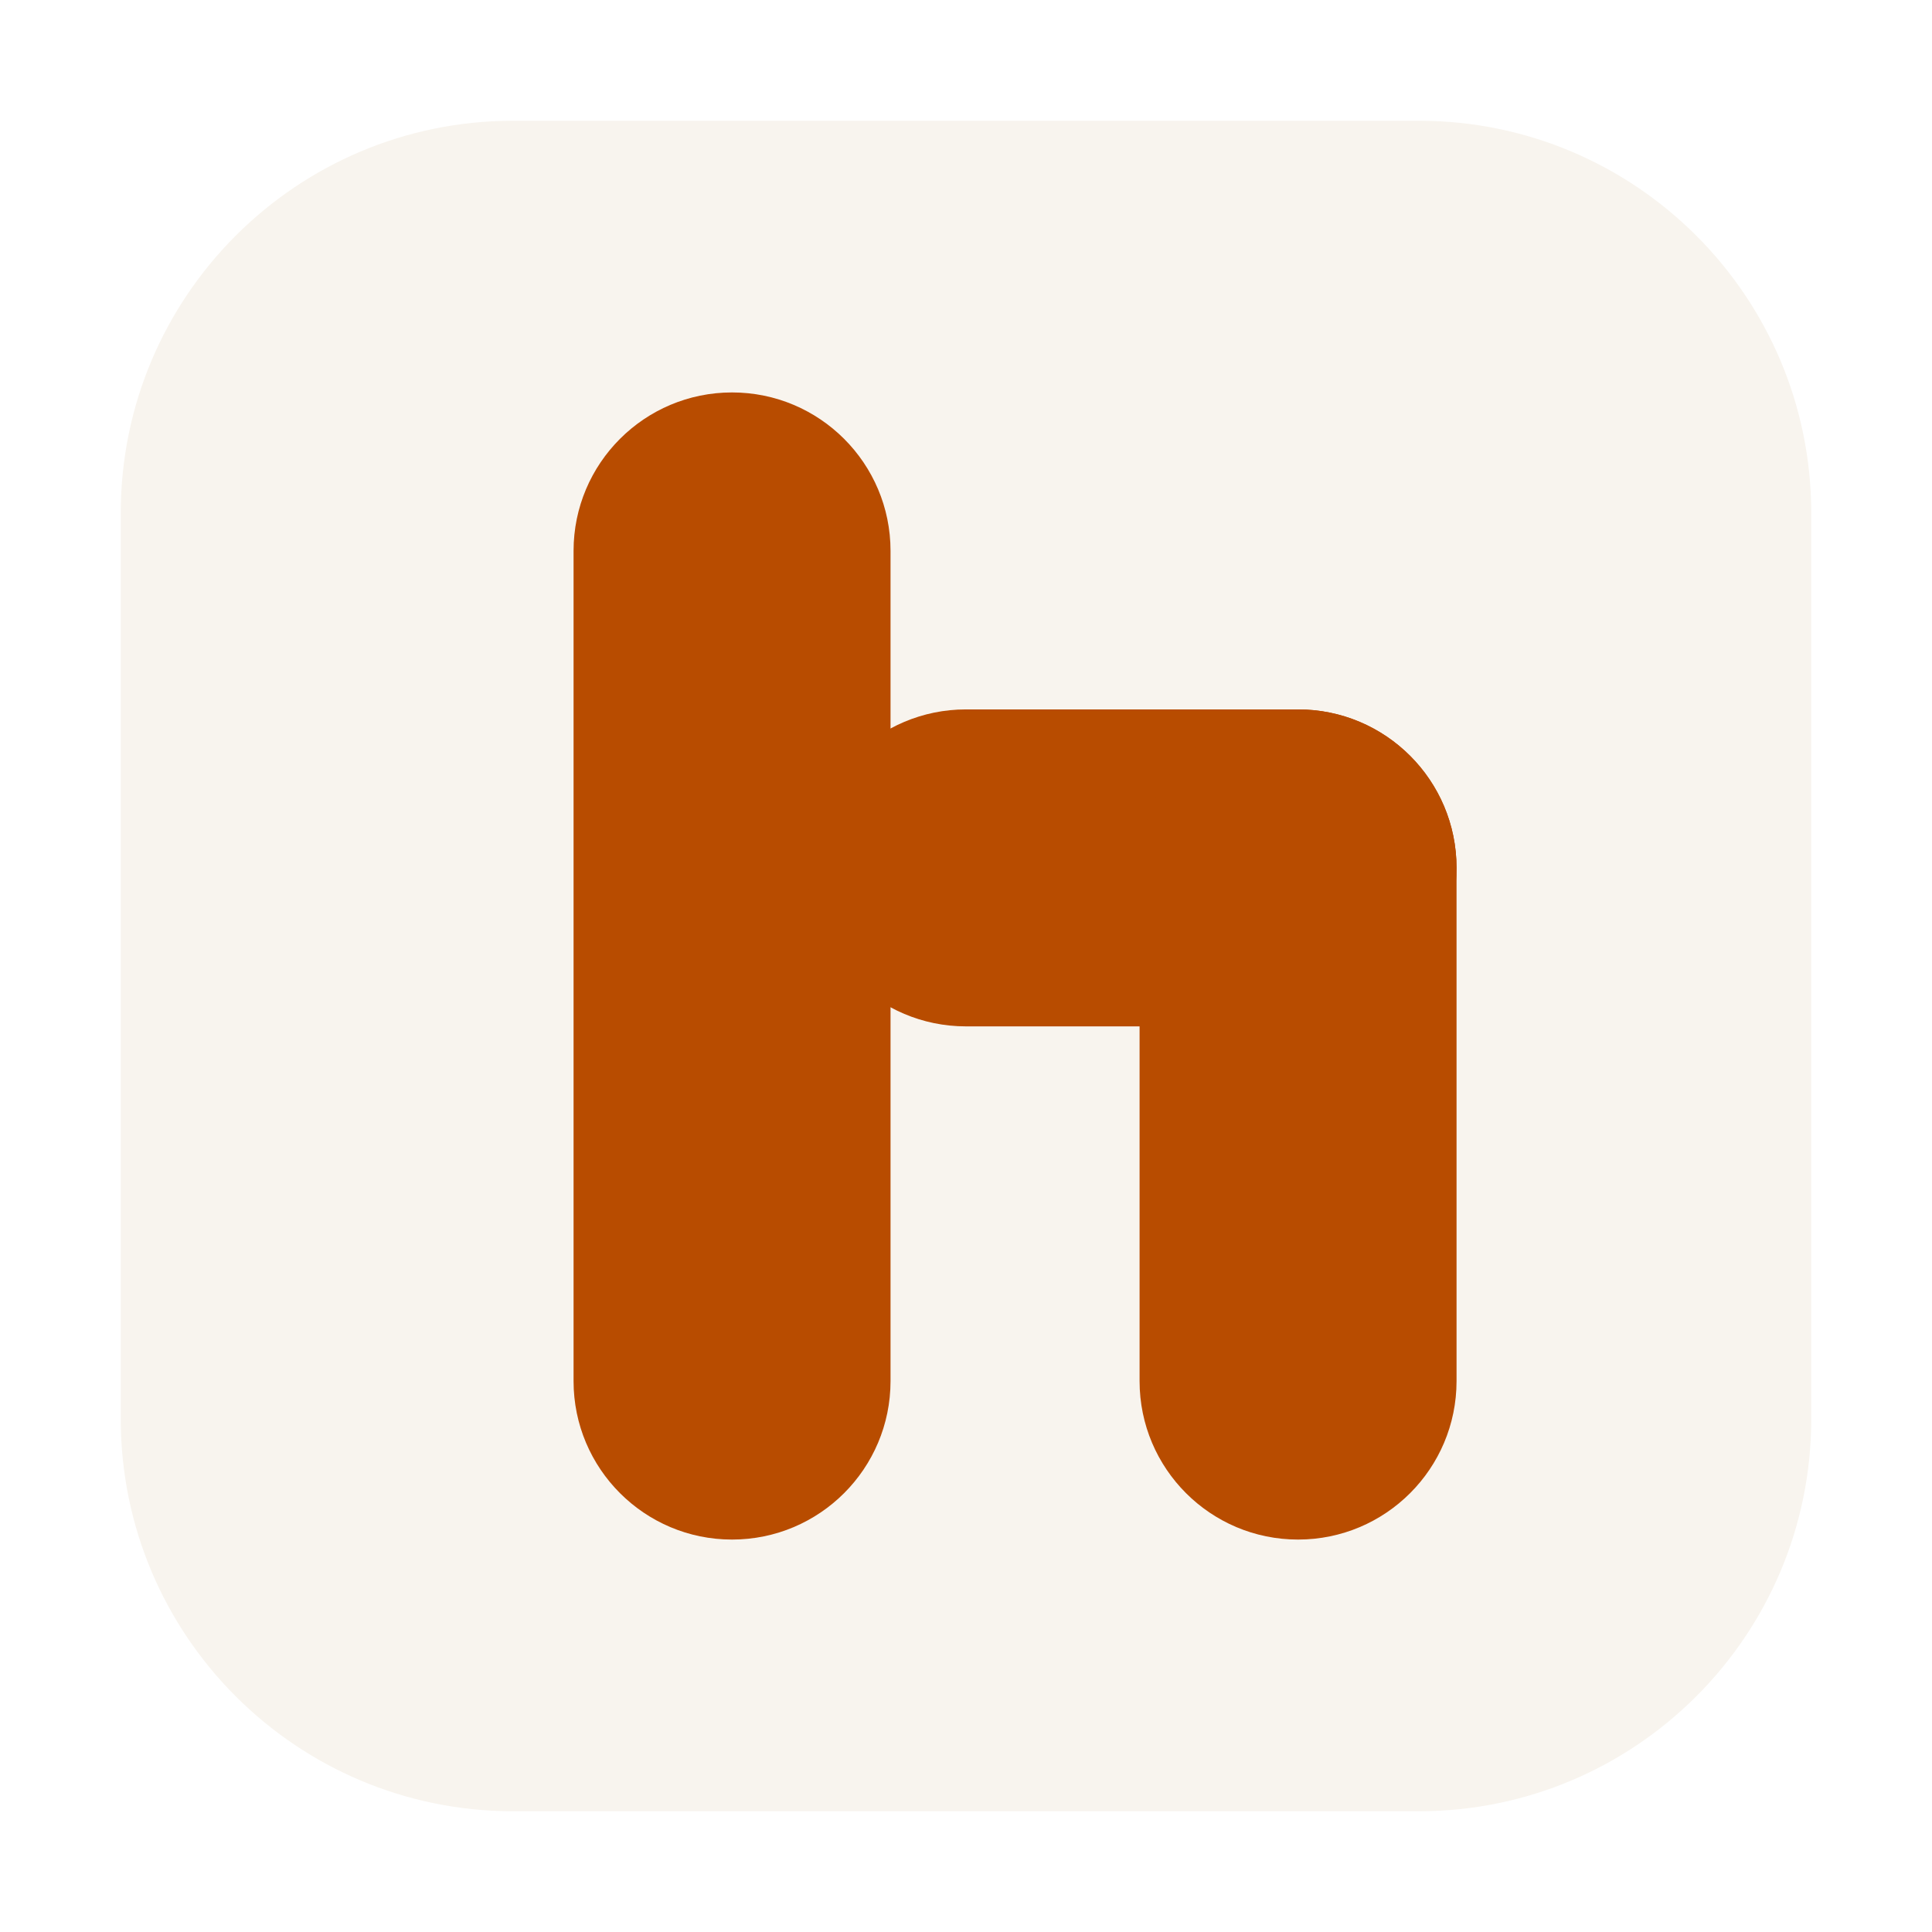
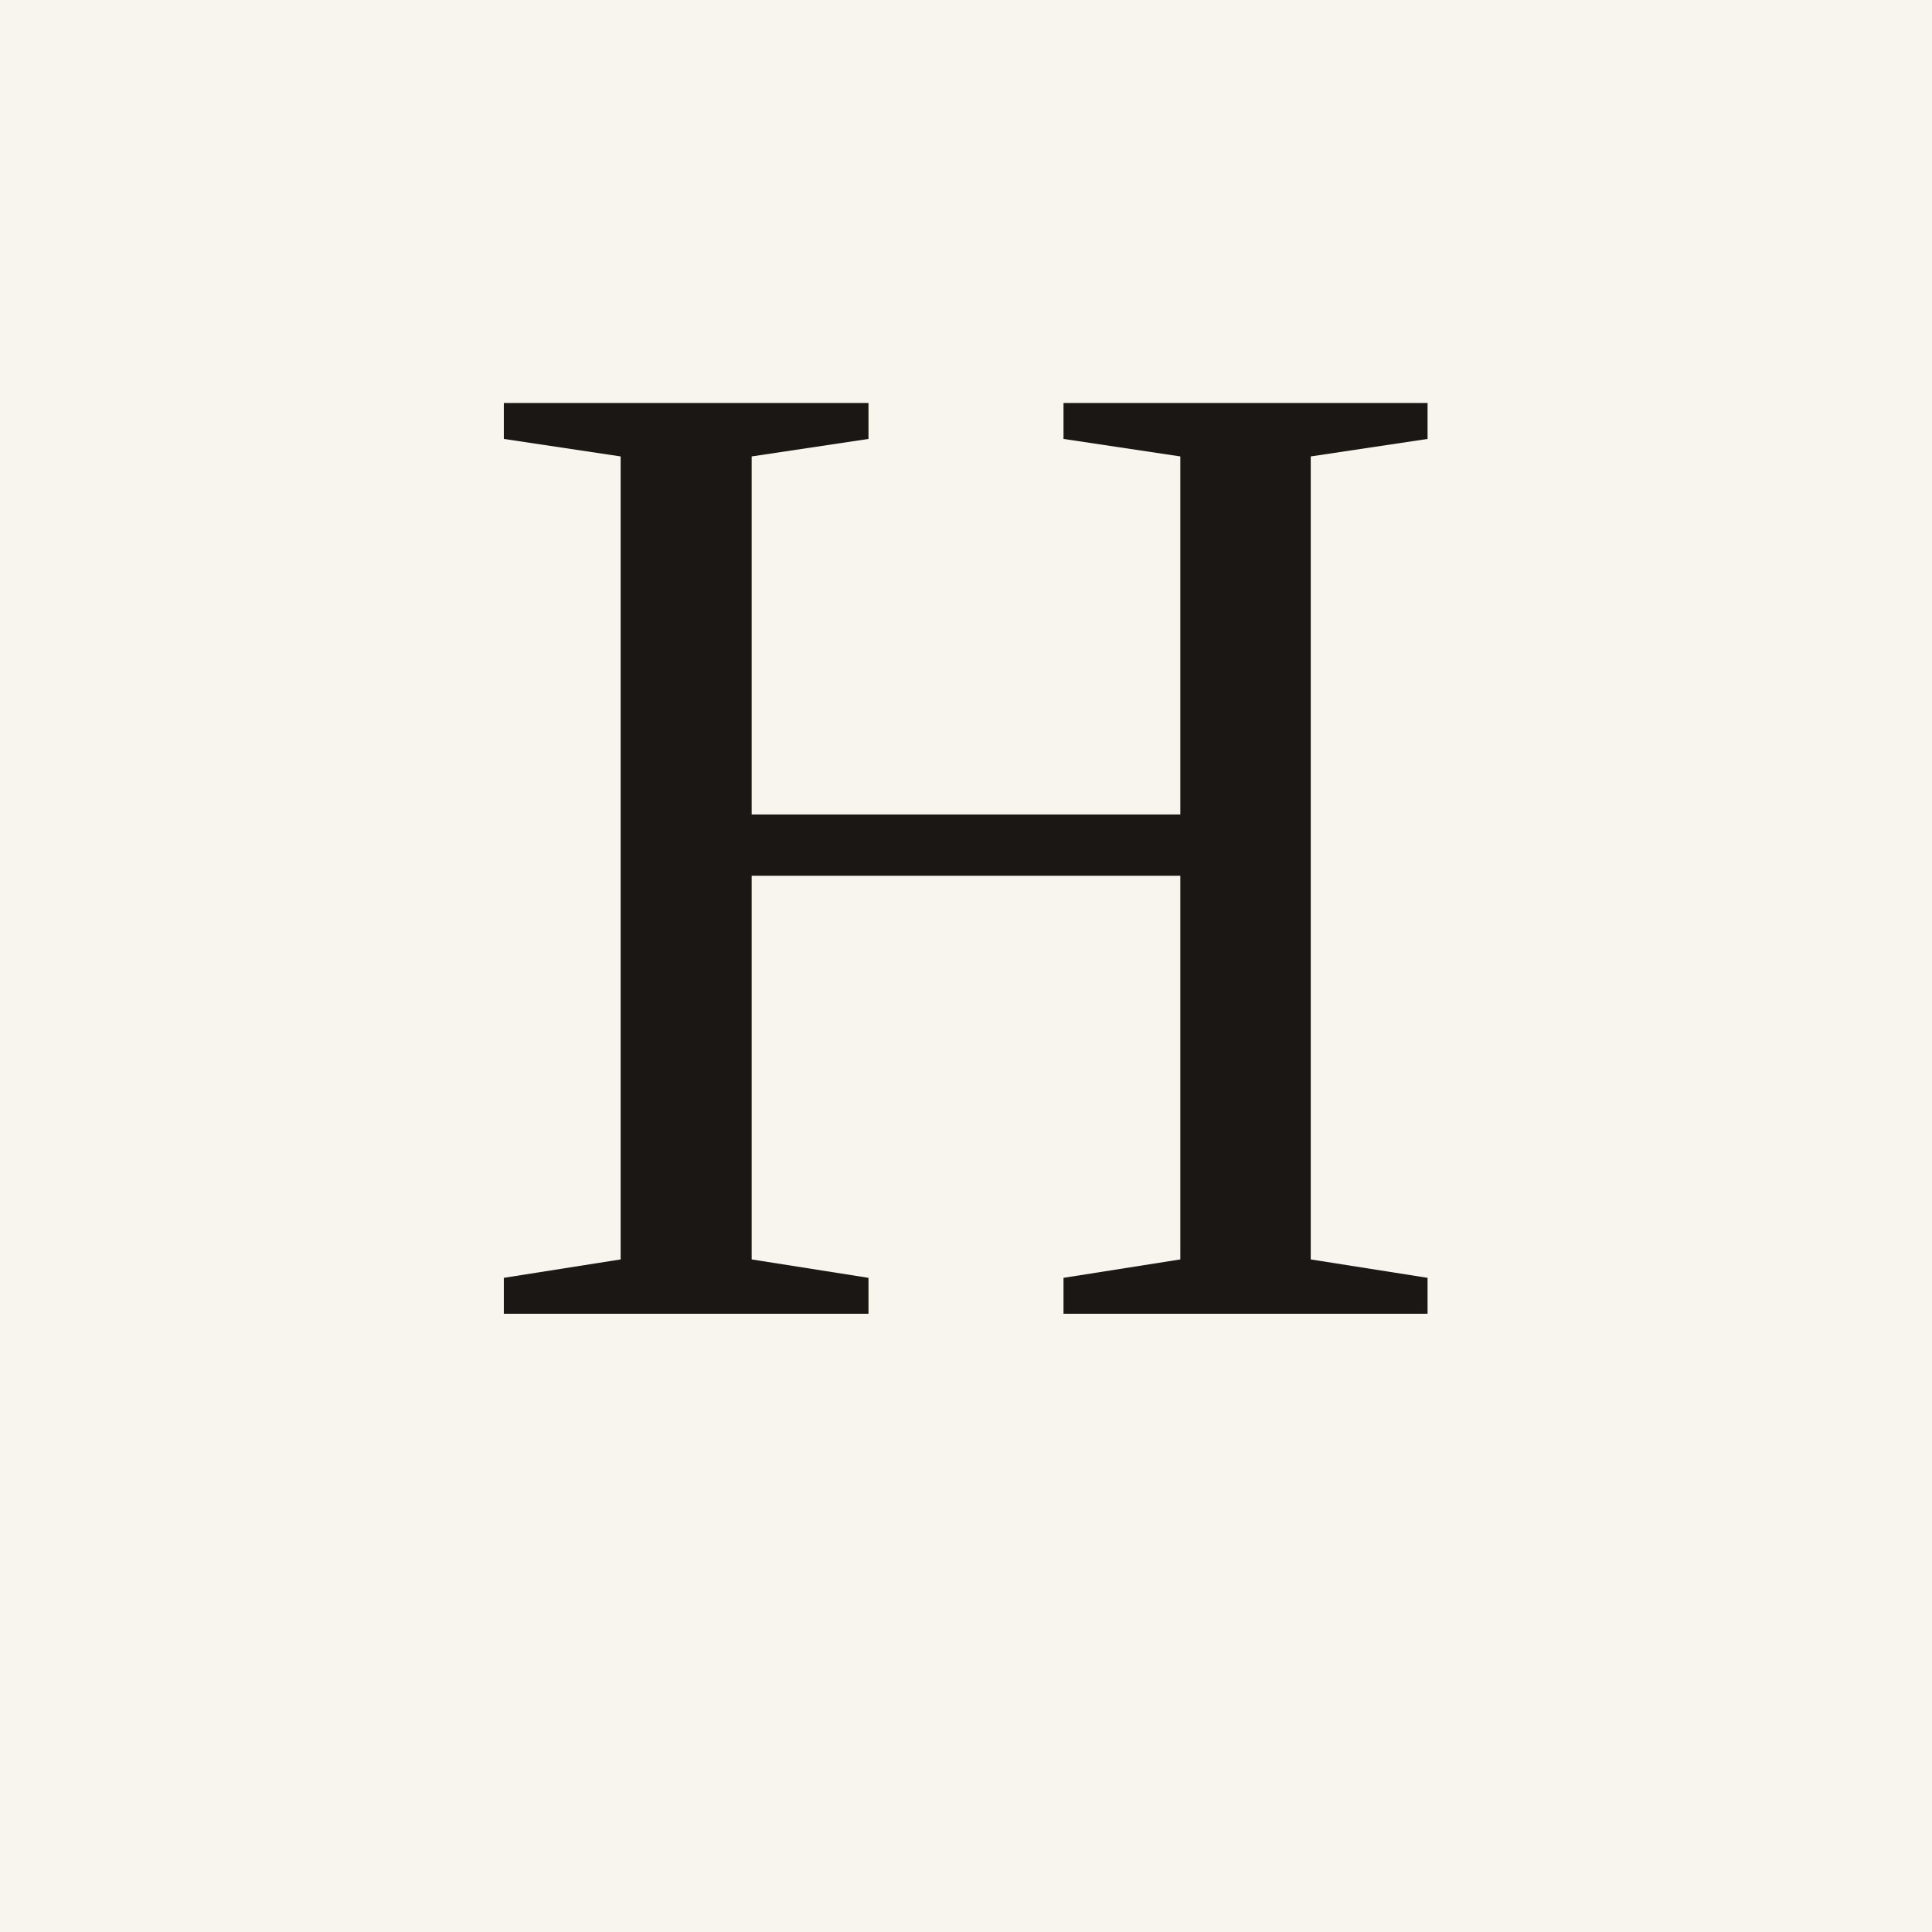
- <svg xmlns="http://www.w3.org/2000/svg" viewBox="0 0 512 512" role="img" aria-labelledby="iconTitle">
-   <defs>
-     <clipPath id="roundedSquareClip">
-       <rect x="32" y="32" width="448" height="448" rx="104" ry="104" />
-     </clipPath>
-   </defs>
-   <rect x="32" y="32" width="448" height="448" rx="104" ry="104" fill="#f8f4ee" />
-   <g clip-path="url(#roundedSquareClip)" fill="#b84c00">
-     <rect x="152" y="104" width="84" height="304" rx="42" ry="42" />
-     <rect x="214" y="188" width="172" height="84" rx="42" ry="42" />
-     <rect x="302" y="188" width="84" height="220" rx="42" ry="42" />
-   </g>
+ <svg xmlns="http://www.w3.org/2000/svg" viewBox="0 0 100 100">
+   <rect width="100" height="100" fill="#f8f4ee" />
+   <text x="50" y="68" font-family="Georgia, 'Times New Roman', serif" font-size="72" fill="#1a1714" text-anchor="middle" dominant-baseline="auto" font-weight="400">H</text>
</svg>
